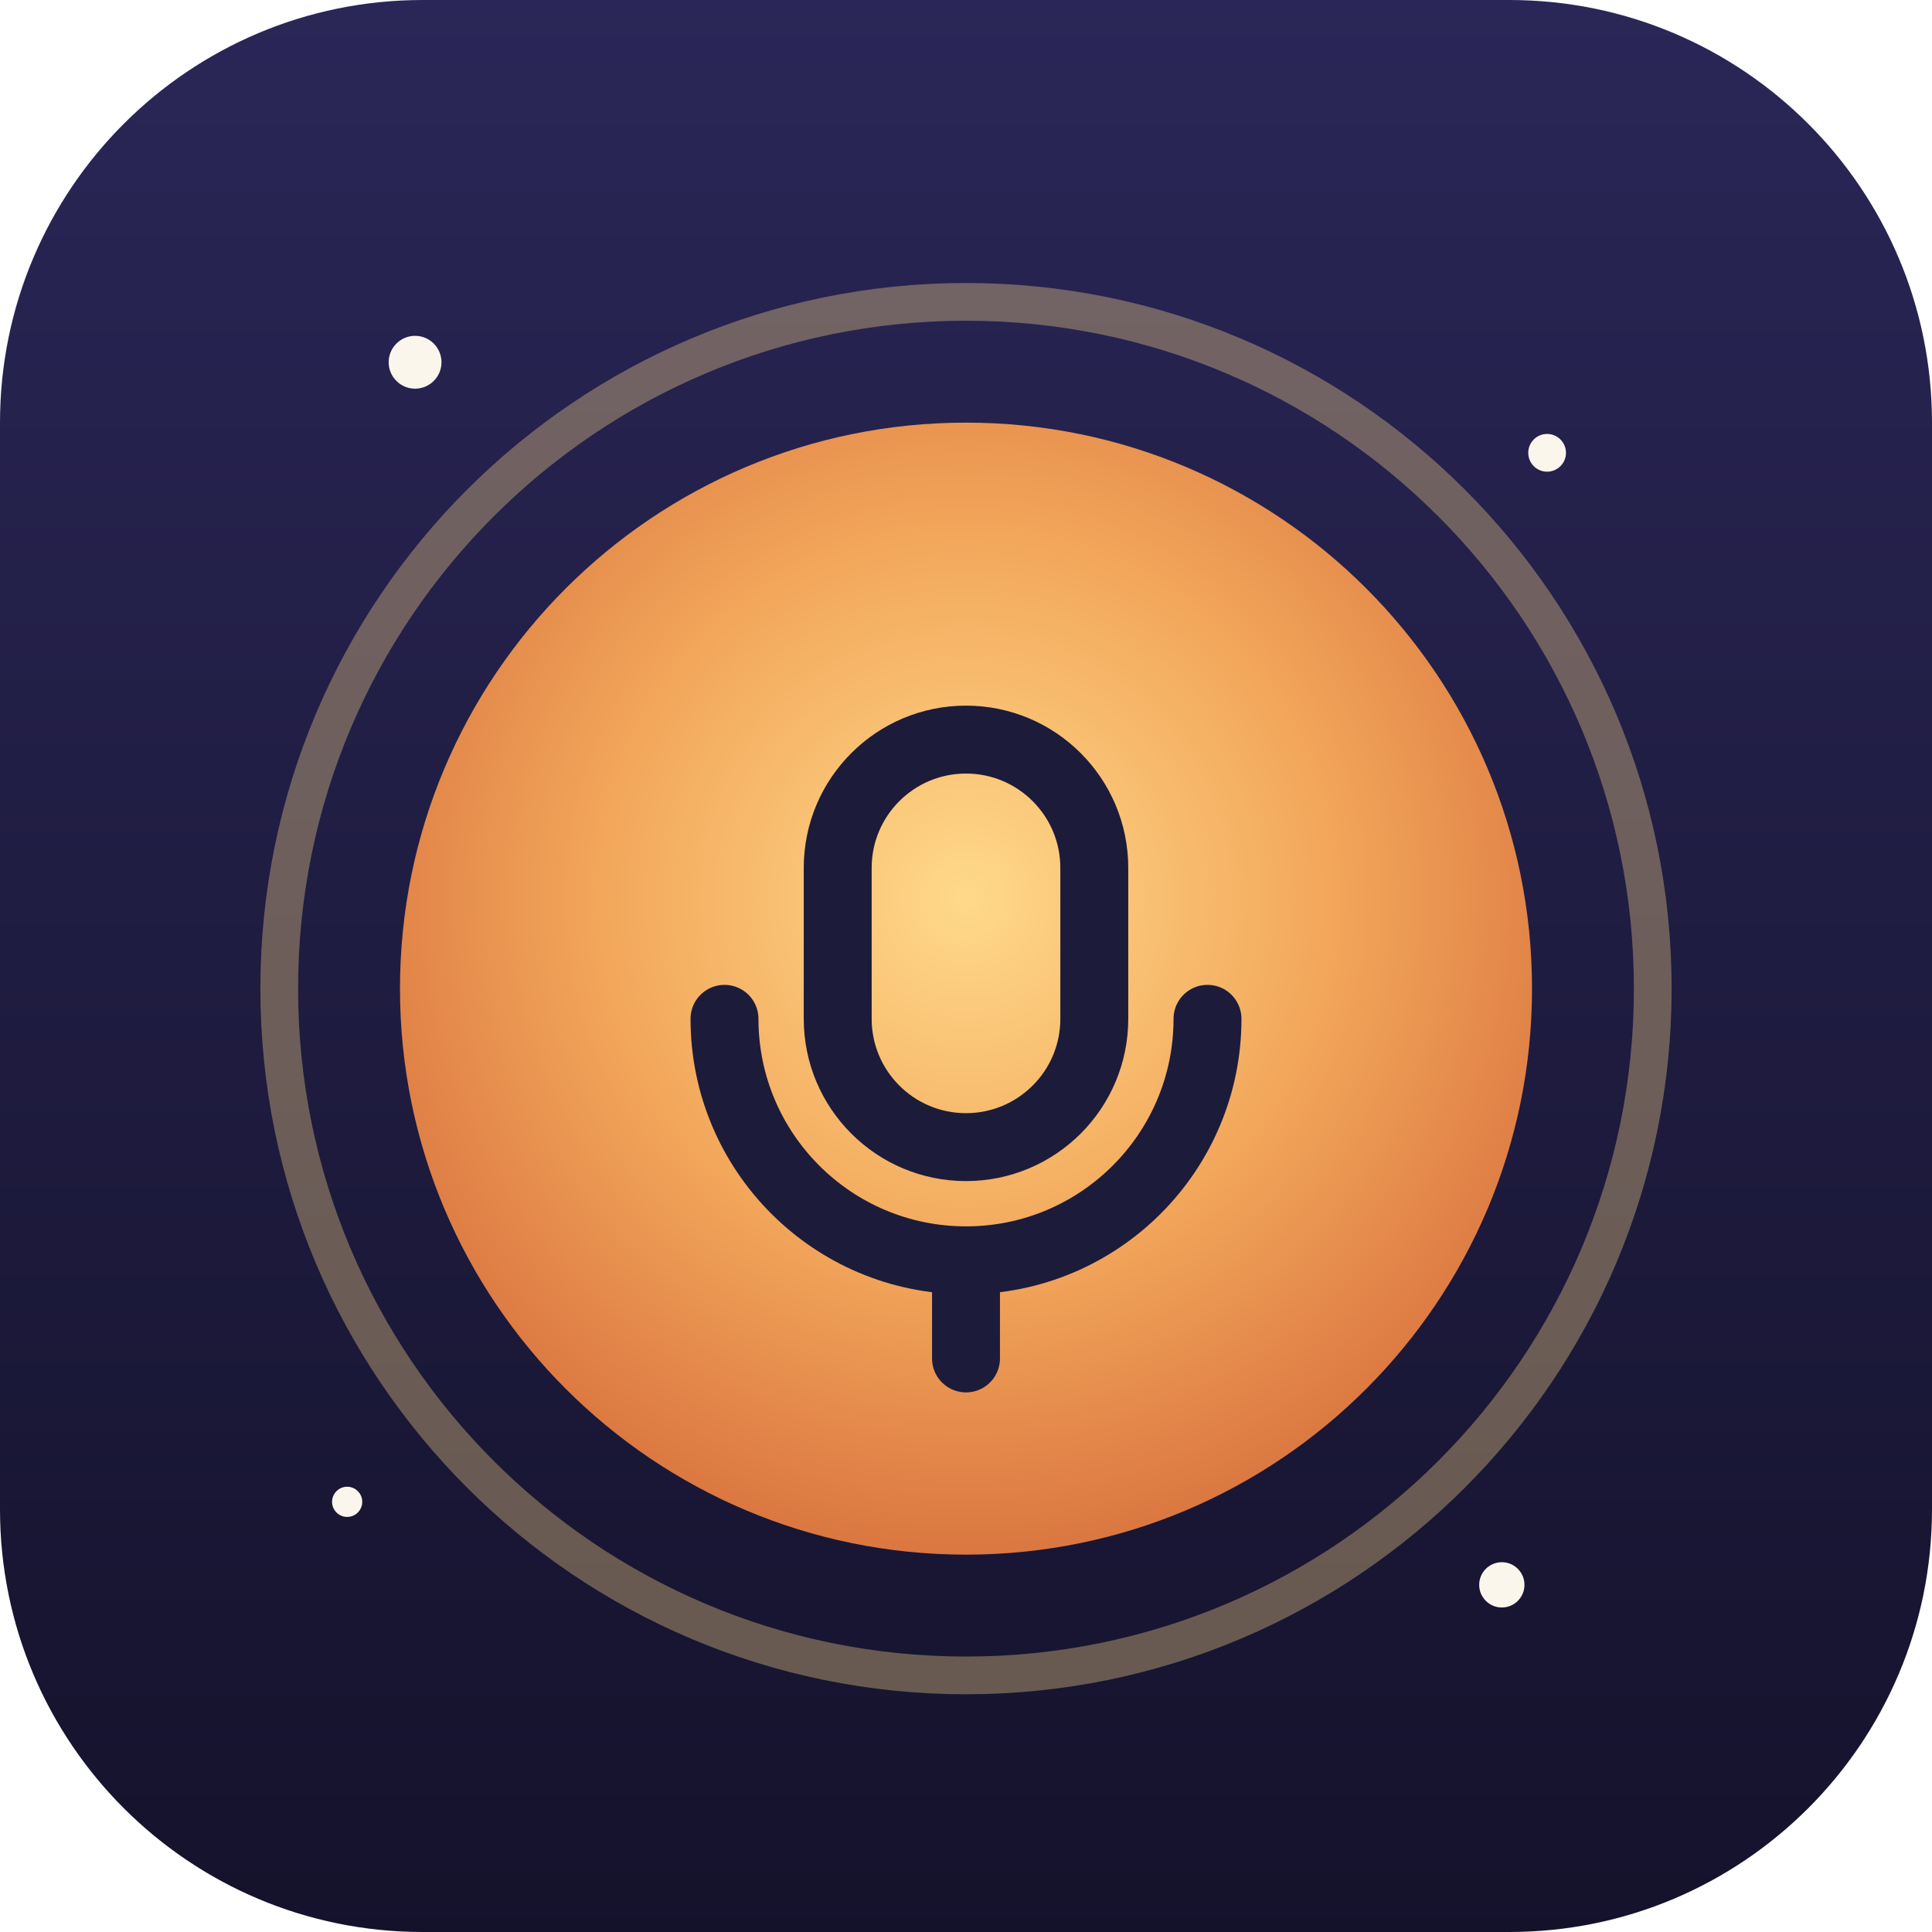
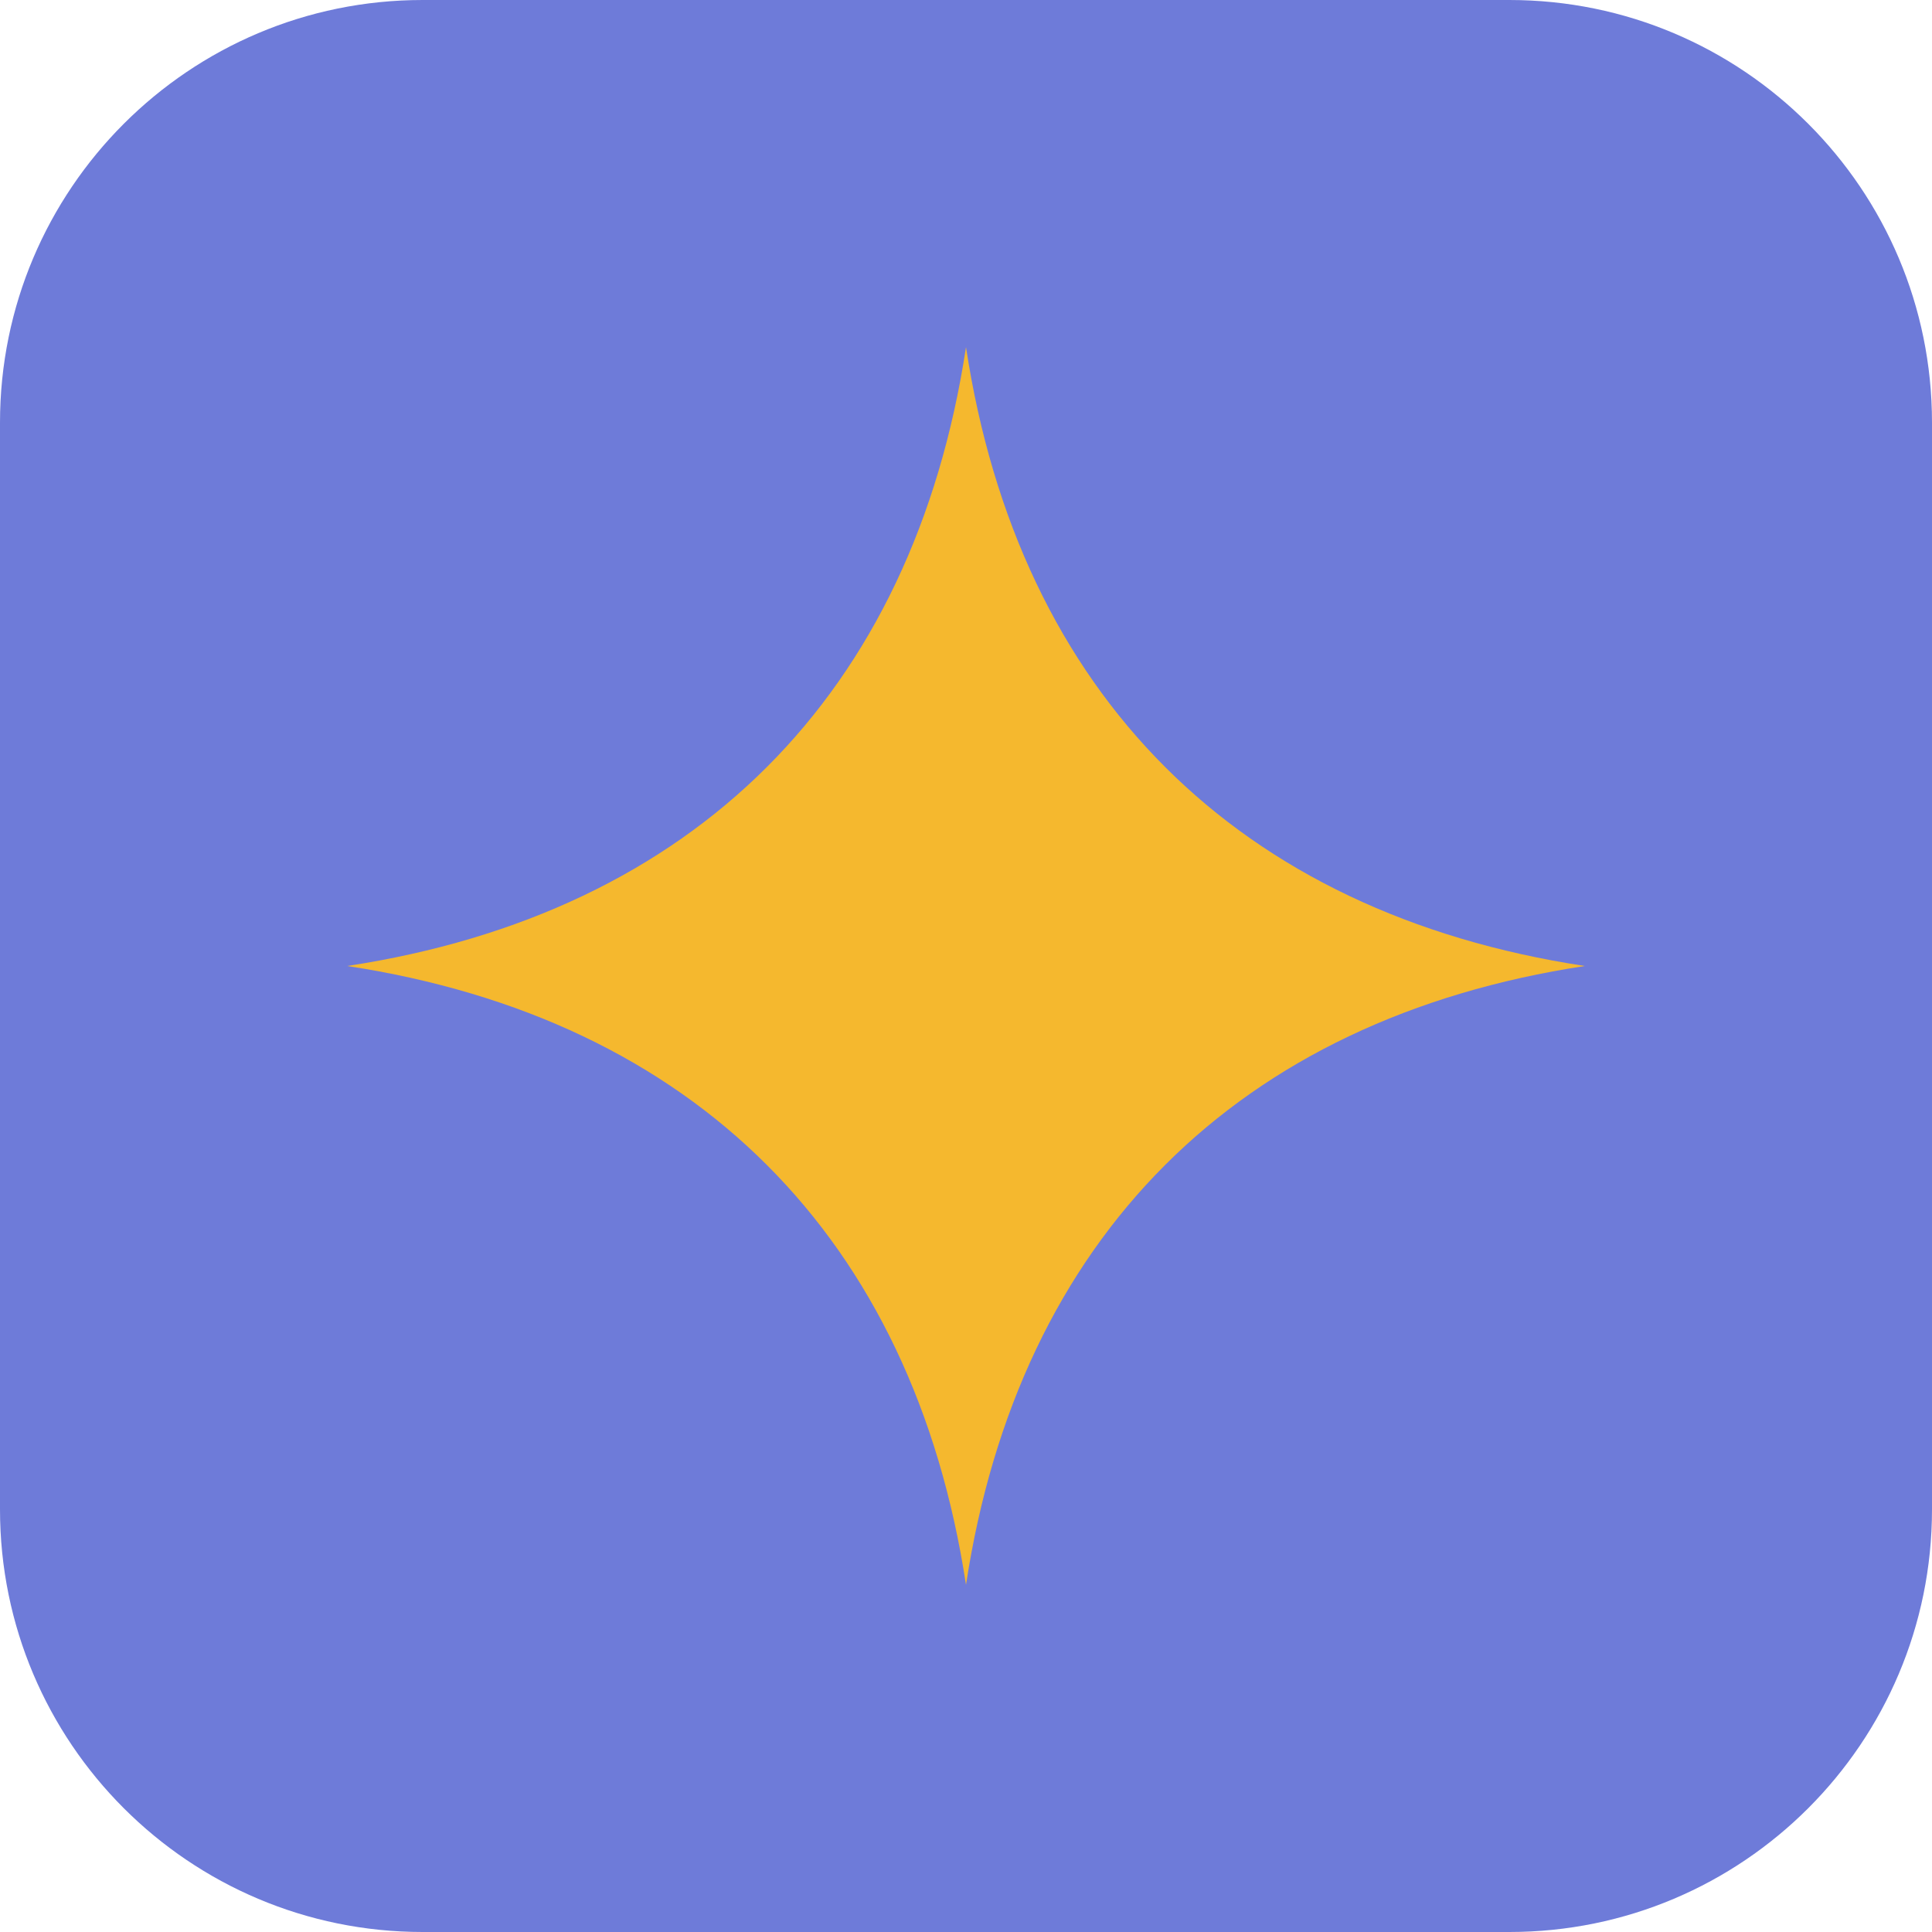
<svg xmlns="http://www.w3.org/2000/svg" viewBox="0 0 512 512">
-   <defs>
-     <radialGradient id="g" cx="50%" cy="42%" r="60%">
-       <stop offset="0" stop-color="#ffd98a" />
-       <stop offset=".55" stop-color="#f2a65a" />
-       <stop offset="1" stop-color="#d9733f" />
-     </radialGradient>
-     <linearGradient id="s" x1="0" y1="0" x2="0" y2="1">
-       <stop offset="0" stop-color="#2a2657" />
-       <stop offset="1" stop-color="#14122b" />
-     </linearGradient>
-   </defs>
-   <rect width="512" height="512" rx="112" fill="url(#s)" />
-   <circle cx="256" cy="262" r="150" fill="url(#g)" />
-   <circle cx="256" cy="262" r="182" fill="none" stroke="#ffd98a" stroke-opacity=".35" stroke-width="10" />
-   <g fill="#fbf6ec">
-     <circle cx="110" cy="96" r="7" />
-     <circle cx="410" cy="120" r="5" />
-     <circle cx="398" cy="420" r="6" />
-     <circle cx="92" cy="398" r="4" />
-   </g>
-   <path d="M256 196a34 34 0 0 0-34 34v40a34 34 0 0 0 68 0v-40a34 34 0 0 0-34-34Zm-64 74a64 64 0 0 0 128 0M256 334v26" fill="none" stroke="#1d1b3a" stroke-width="18" stroke-linecap="round" />
+   <rect width="512" height="512" rx="112" fill="#6E7BD9" />
+   <path d="M256 92c14 92 72 150 164 164-92 14-150 72-164 164-14-92-72-150-164-164 92-14 150-72 164-164Z" fill="#F5B82E" />
</svg>
